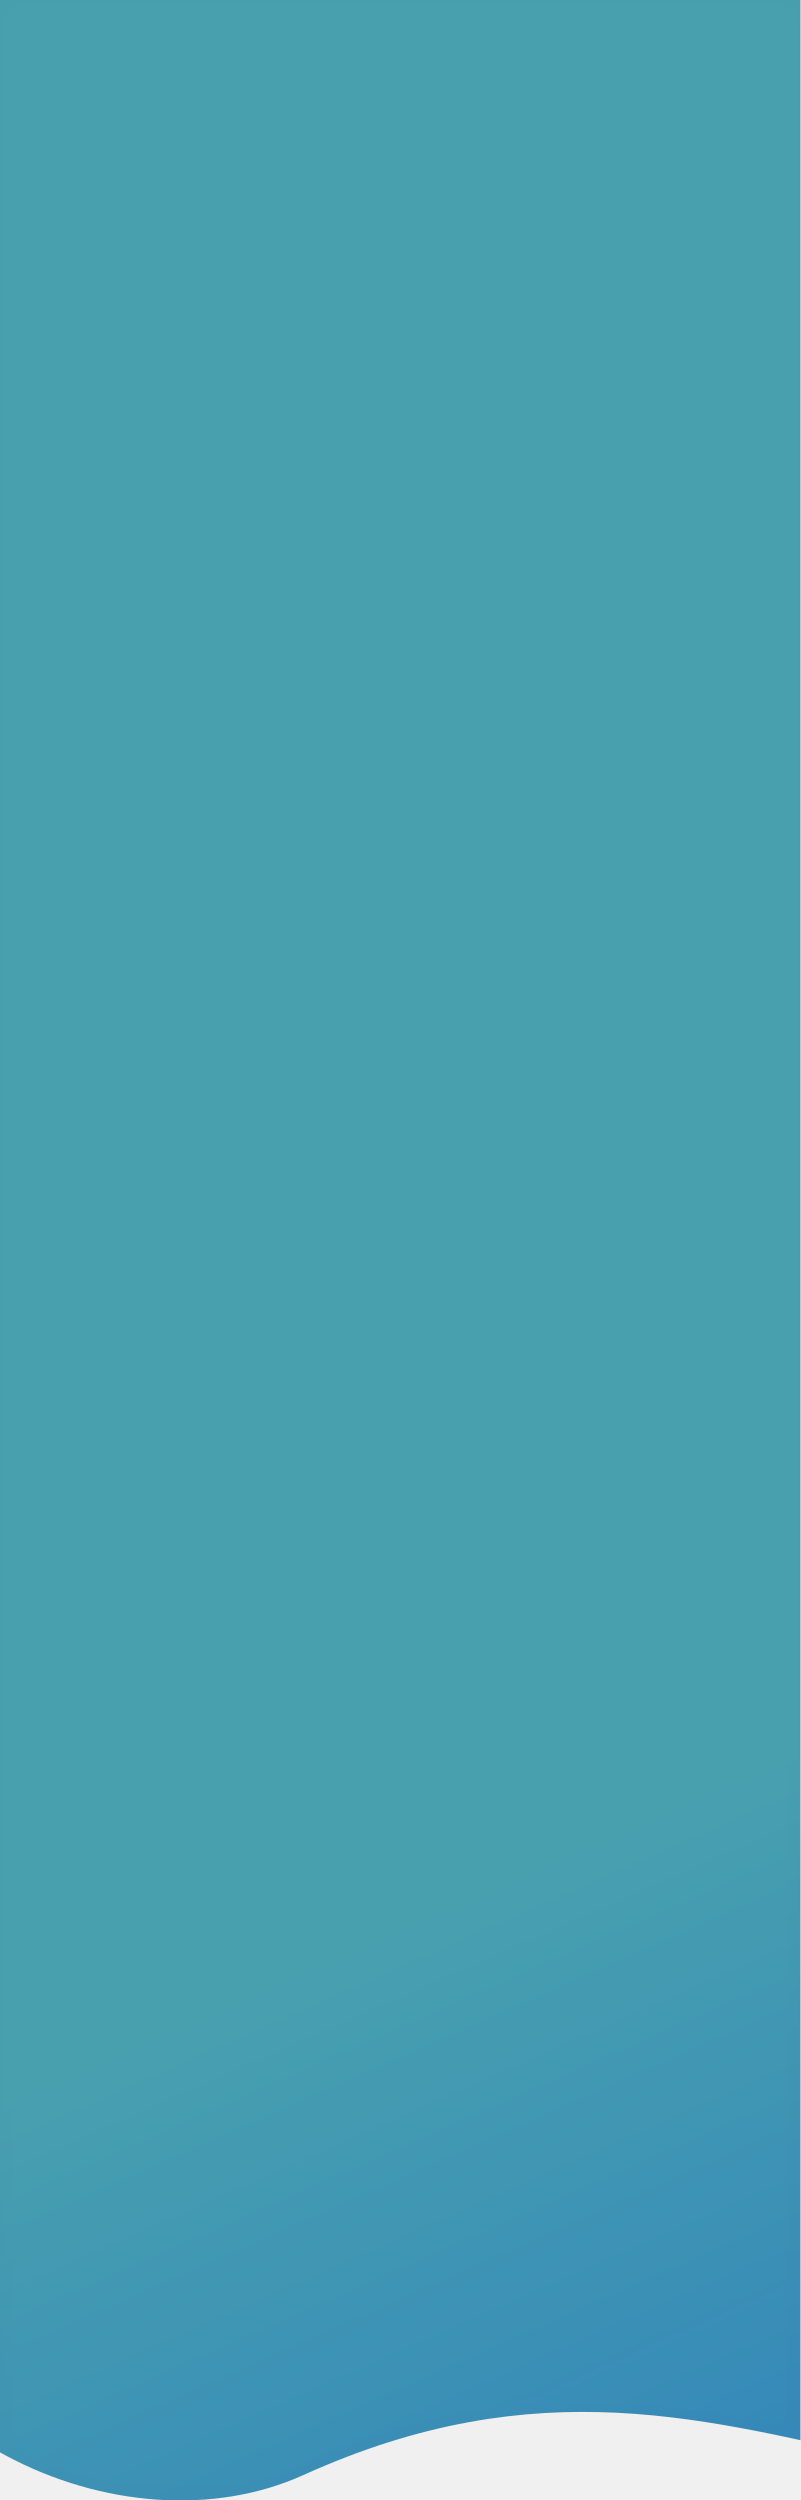
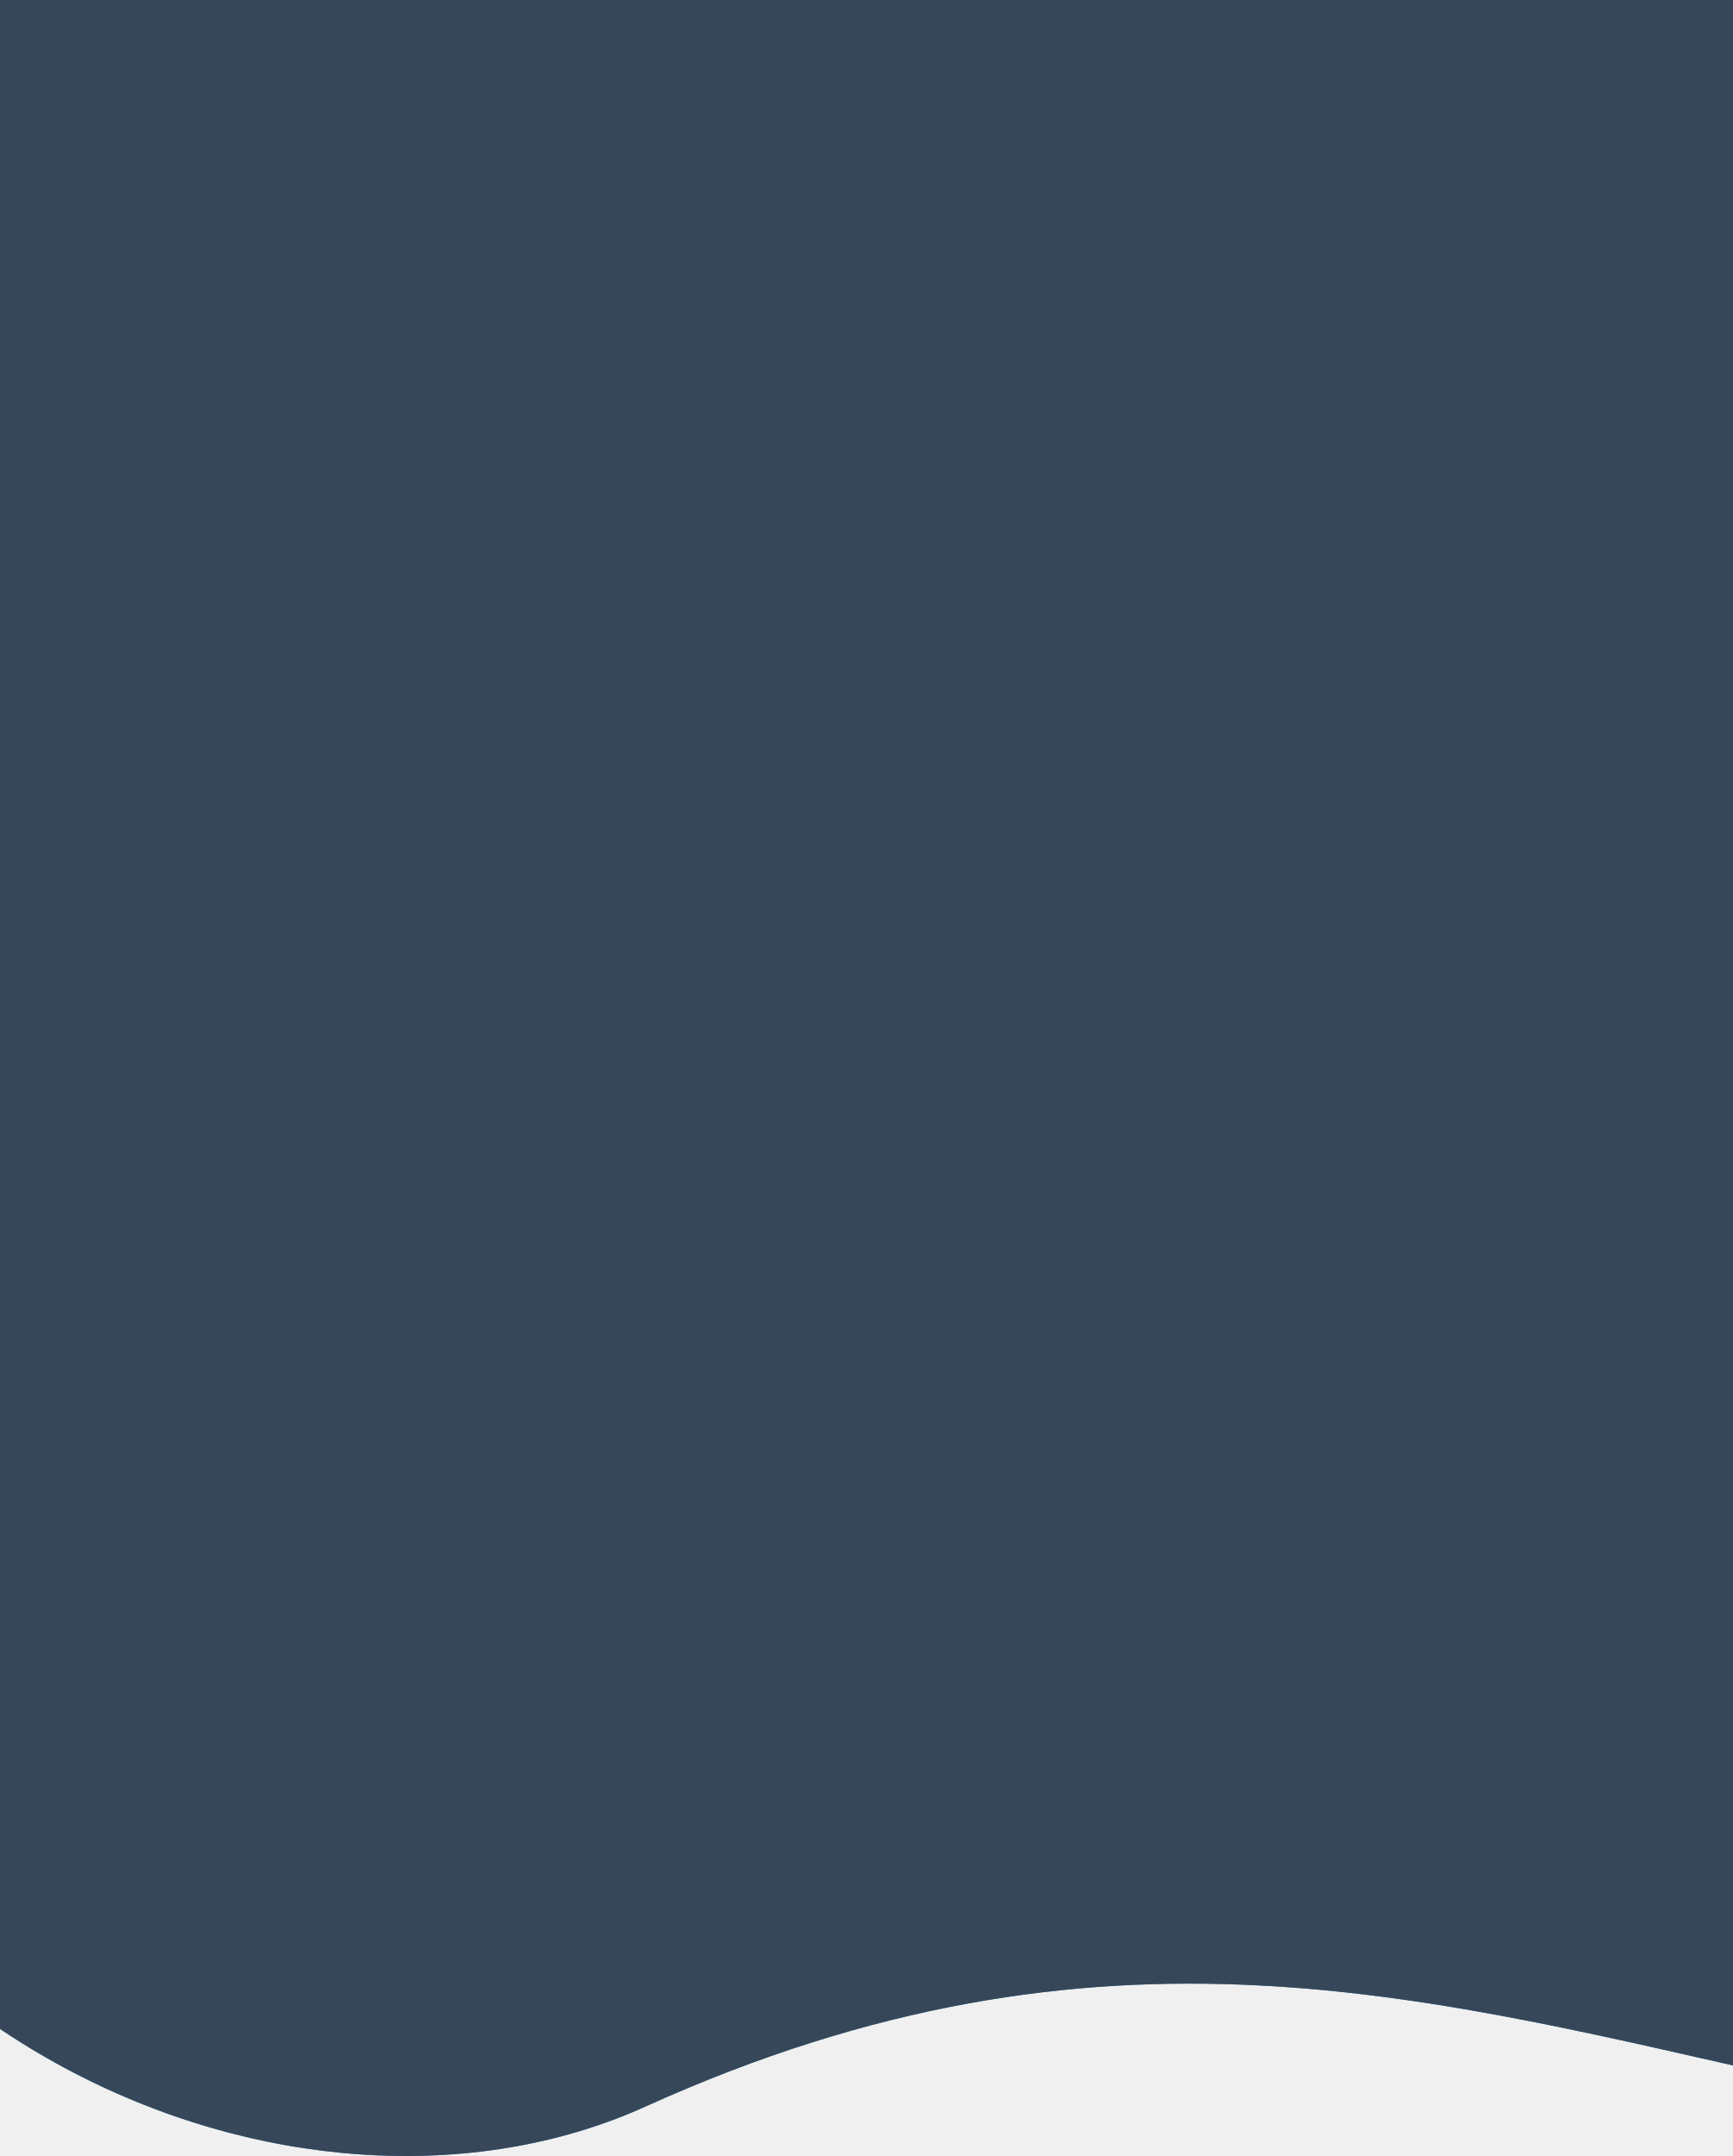
- <svg xmlns="http://www.w3.org/2000/svg" width="802" height="2505" viewBox="0 0 802 2505" fill="none">
-   <g clip-path="url(#clip0)">
-     <g filter="url(#filter0_i)">
-       <path fill-rule="evenodd" clip-rule="evenodd" d="M-250 0H1866C1866 0 1860.5 1767.5 1820.5 2070.5C1801.37 2215.42 1725 2336.35 1603 2394C983.999 2686.5 775.5 2266.5 304 2480C126.398 2560.42 -149.5 2448 -196.5 2174C-233.489 1958.36 -250 0 -250 0Z" fill="url(#paint0_linear)" />
-     </g>
+ <svg xmlns="http://www.w3.org/2000/svg" width="450" height="560" viewBox="0 0 450 560" fill="none">
+   <g filter="url(#filter0_i_1104_411)">
+     <path fill-rule="evenodd" clip-rule="evenodd" d="M-112 -59H956C956 -59 953.224 187.551 933.035 340.479C923.379 413.621 884.834 474.657 823.257 503.753C510.831 651.381 405.596 439.402 167.618 547.158C77.978 587.747 -61.275 531.007 -84.997 392.717C-103.666 283.88 -112 -59 -112 -59Z" fill="url(#paint0_linear_1104_411)" />
+     <path fill-rule="evenodd" clip-rule="evenodd" d="M-112 -59H956C956 -59 953.224 187.551 933.035 340.479C923.379 413.621 884.834 474.657 823.257 503.753C510.831 651.381 405.596 439.402 167.618 547.158C77.978 587.747 -61.275 531.007 -84.997 392.717C-103.666 283.88 -112 -59 -112 -59Z" fill="#37475A" />
  </g>
  <defs>
-     <filter id="filter0_i" x="-250" y="0" width="2116" height="2506.44" filterUnits="userSpaceOnUse" color-interpolation-filters="sRGB">
+     <filter id="filter0_i_1104_411" x="-112" y="-59" width="1068" height="620" filterUnits="userSpaceOnUse" color-interpolation-filters="sRGB">
      <feFlood flood-opacity="0" result="BackgroundImageFix" />
      <feBlend mode="normal" in="SourceGraphic" in2="BackgroundImageFix" result="shape" />
      <feColorMatrix in="SourceAlpha" type="matrix" values="0 0 0 0 0 0 0 0 0 0 0 0 0 0 0 0 0 0 127 0" result="hardAlpha" />
      <feOffset dy="1" />
      <feGaussianBlur stdDeviation="14" />
      <feComposite in2="hardAlpha" operator="arithmetic" k2="-1" k3="1" />
      <feColorMatrix type="matrix" values="0 0 0 0 0.177 0 0 0 0 0.177 0 0 0 0 0.177 0 0 0 0.01 0" />
-       <feBlend mode="normal" in2="shape" result="effect1_innerShadow" />
+       <feBlend mode="normal" in2="shape" result="effect1_innerShadow_1104_411" />
    </filter>
-     <linearGradient id="paint0_linear" x1="-49.491" y1="2124" x2="240.659" y2="2781.15" gradientUnits="userSpaceOnUse">
+     <linearGradient id="paint0_linear_1104_411" x1="-10.798" y1="367.481" x2="135.642" y2="699.158" gradientUnits="userSpaceOnUse">
      <stop stop-color="#48A0AF" />
      <stop offset="1" stop-color="#3386BA" />
    </linearGradient>
-     <clipPath id="clip0">
-       <rect width="802" height="2505" fill="white" />
-     </clipPath>
  </defs>
</svg>
